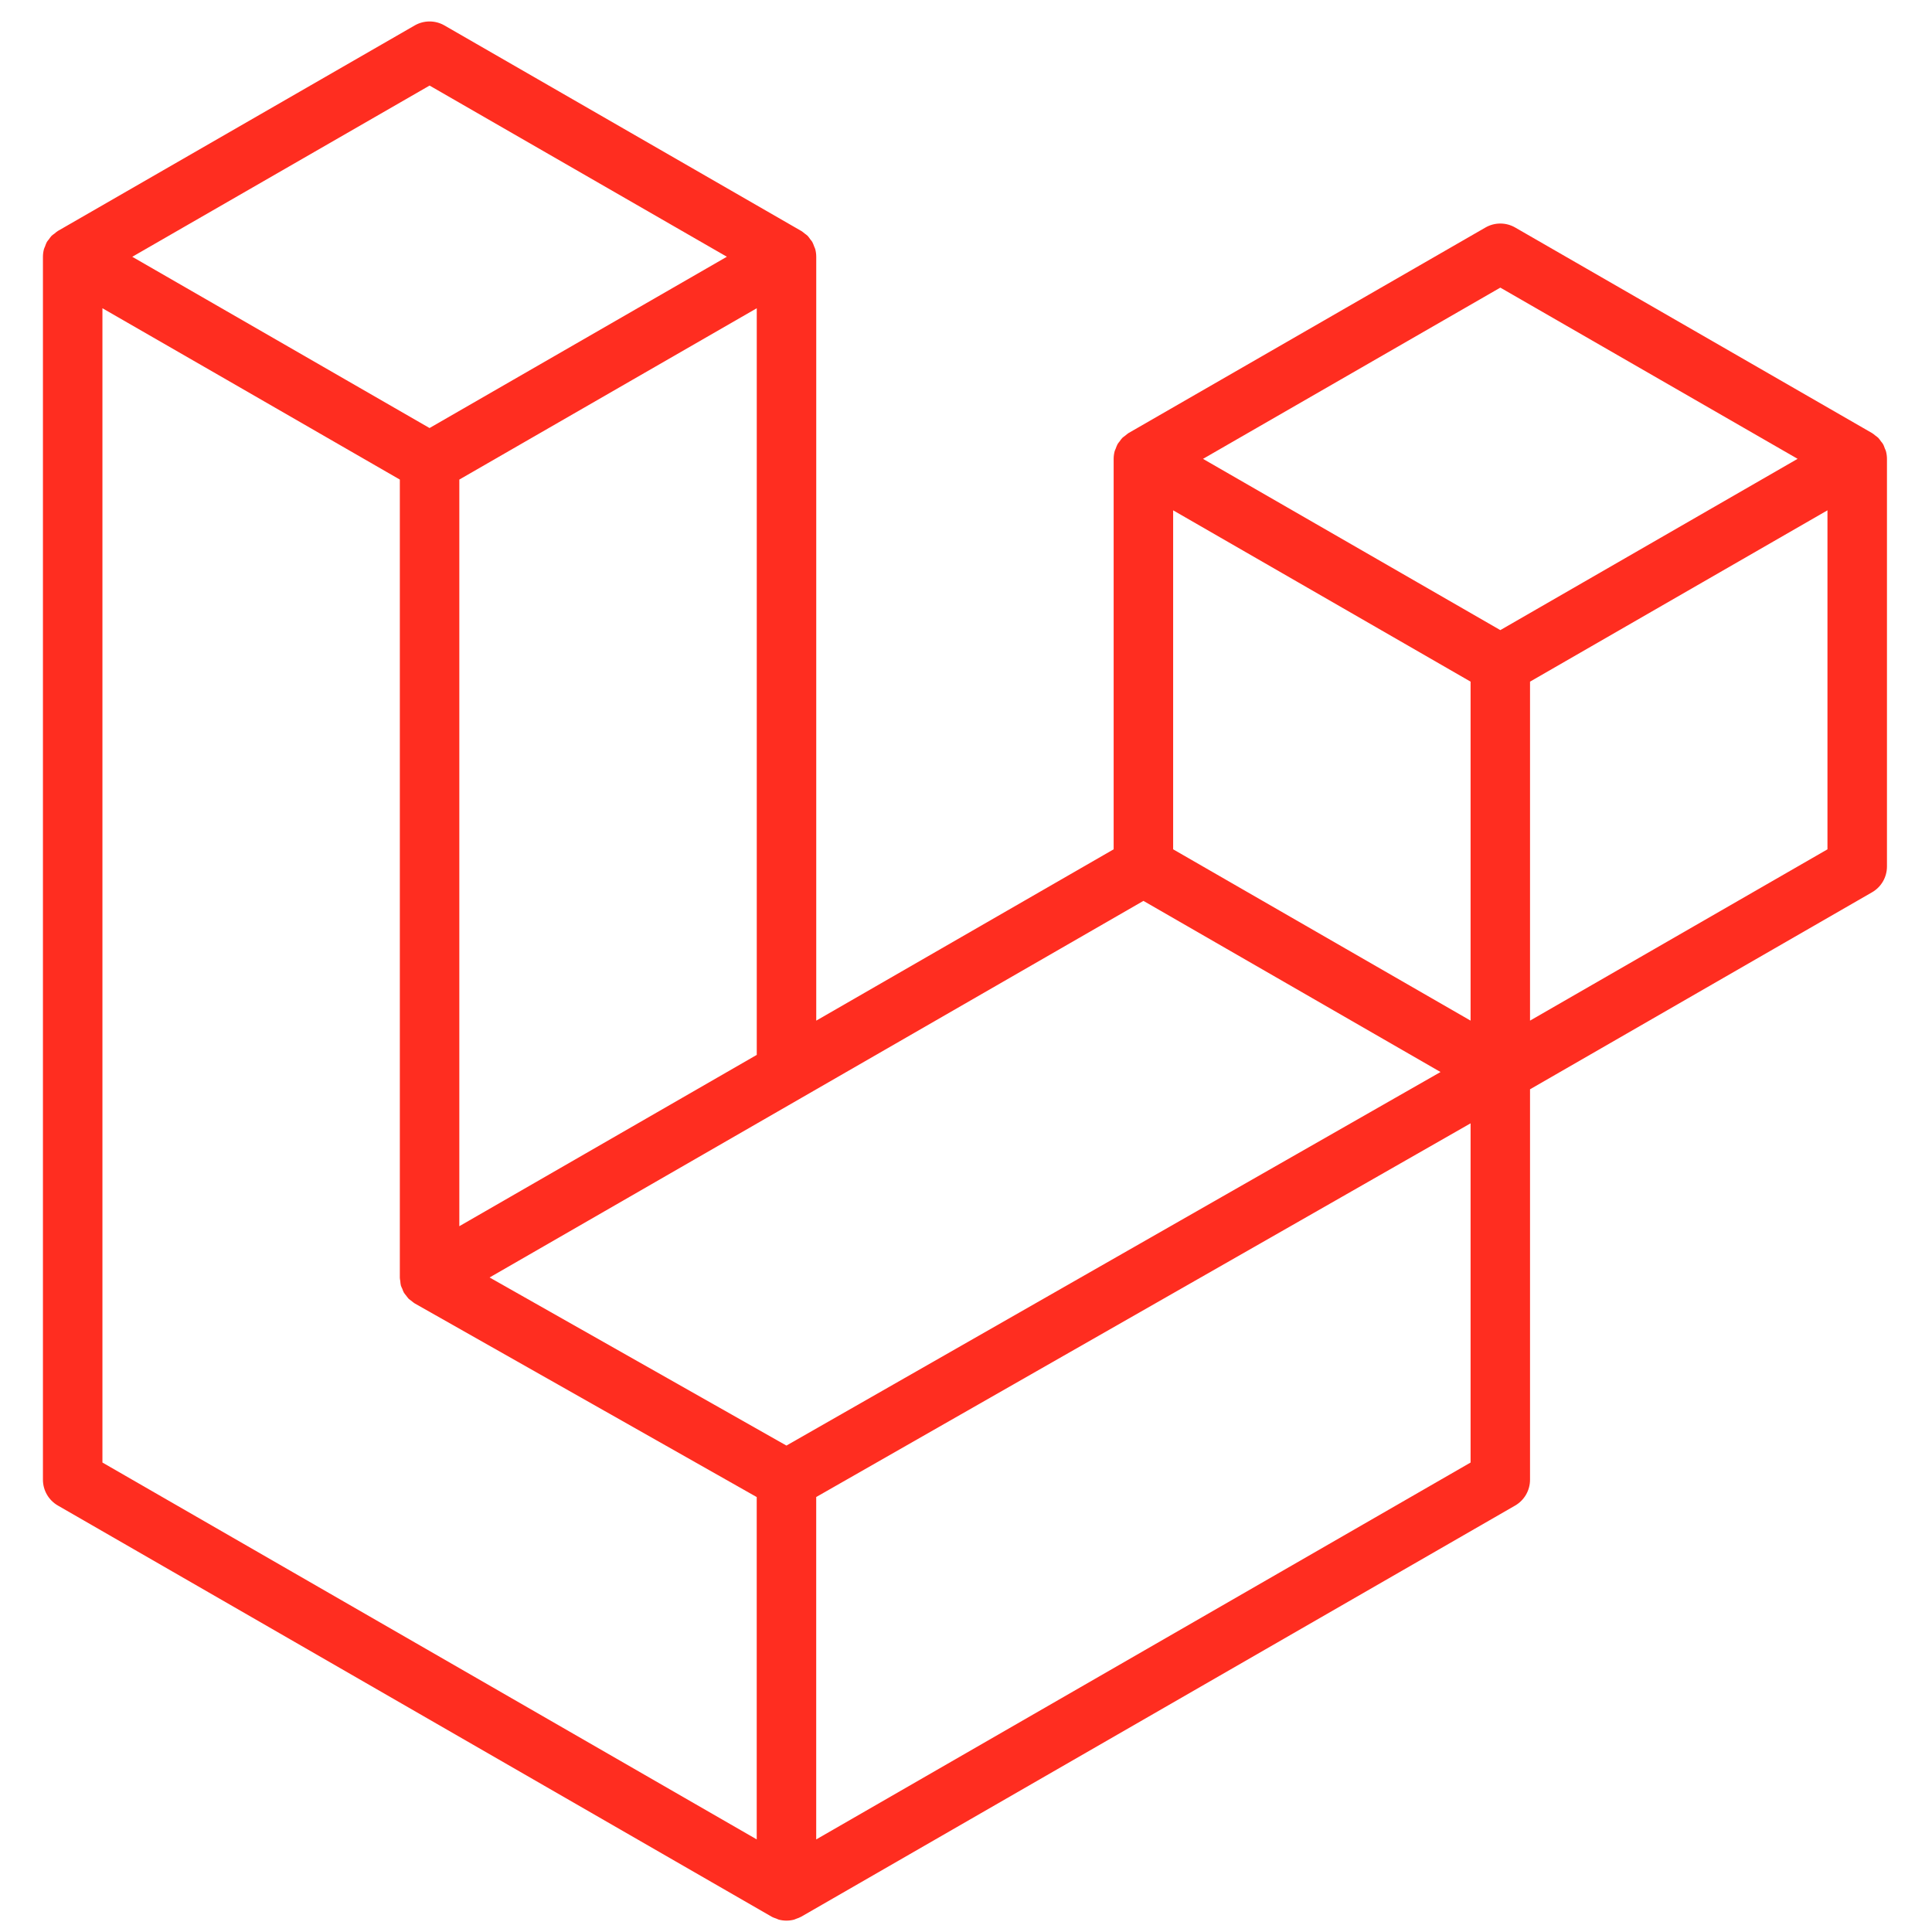
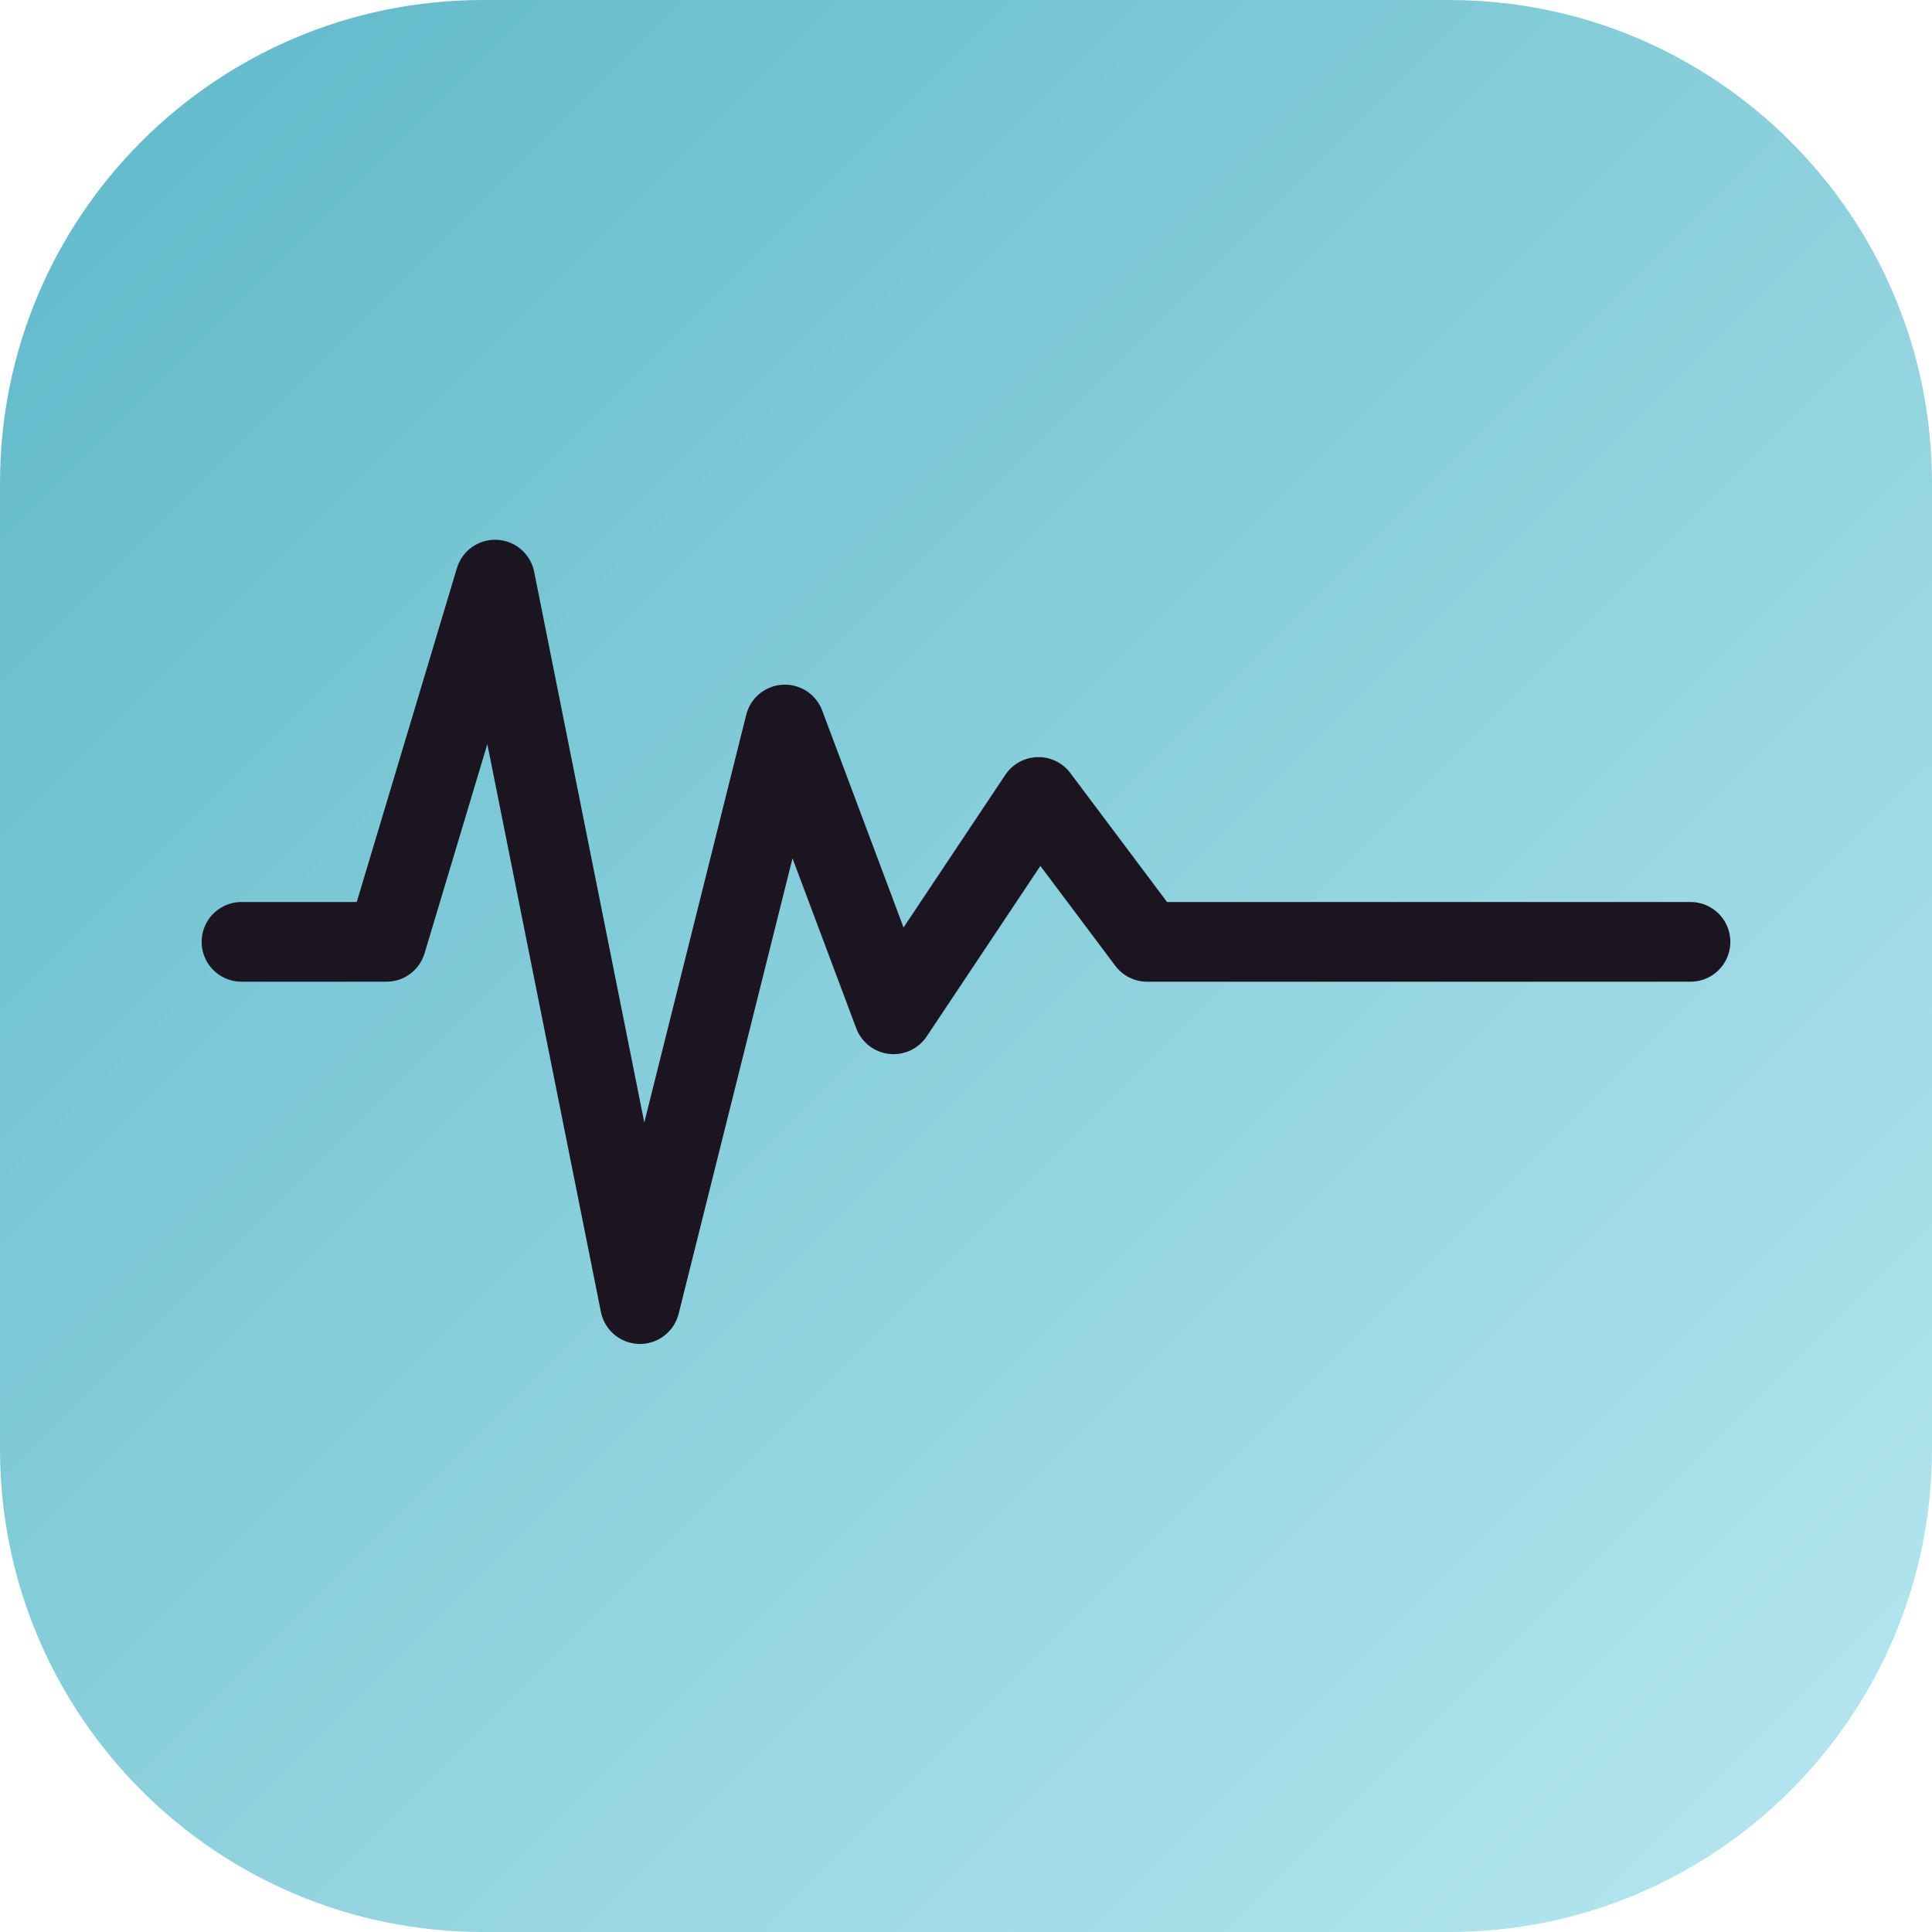
- <svg xmlns="http://www.w3.org/2000/svg" width="166" height="166" viewBox="0 0 166 166" fill="none">
-   <path fill-rule="evenodd" clip-rule="evenodd" d="M162.041 38.759C162.099 38.977 162.129 39.201 162.13 39.426V74.452C162.13 74.902 162.011 75.344 161.786 75.733C161.561 76.122 161.237 76.444 160.847 76.668L131.462 93.594V127.141C131.462 128.054 130.977 128.897 130.186 129.357L68.847 164.683C68.707 164.763 68.554 164.814 68.401 164.868C68.343 164.887 68.289 164.922 68.228 164.938C67.8 165.051 67.349 165.051 66.92 164.938C66.85 164.919 66.786 164.881 66.719 164.855C66.579 164.804 66.432 164.76 66.298 164.683L4.972 129.357C4.583 129.133 4.259 128.81 4.034 128.421C3.808 128.032 3.69 127.591 3.689 127.141L3.689 22.063C3.689 21.834 3.721 21.61 3.779 21.393C3.798 21.32 3.843 21.253 3.868 21.179C3.916 21.045 3.961 20.908 4.031 20.783C4.079 20.7 4.149 20.633 4.206 20.557C4.28 20.454 4.347 20.349 4.433 20.26C4.506 20.186 4.602 20.132 4.685 20.068C4.778 19.992 4.861 19.909 4.966 19.848L35.633 2.185C36.022 1.961 36.462 1.844 36.91 1.844C37.358 1.844 37.798 1.961 38.186 2.185L68.851 19.848H68.857C68.959 19.912 69.045 19.992 69.138 20.065C69.221 20.129 69.313 20.186 69.387 20.257C69.476 20.349 69.54 20.454 69.616 20.557C69.671 20.633 69.744 20.7 69.789 20.783C69.862 20.911 69.904 21.045 69.955 21.179C69.98 21.253 70.025 21.32 70.044 21.396C70.103 21.614 70.133 21.838 70.133 22.063V87.694L95.686 72.974V39.423C95.686 39.2 95.718 38.973 95.775 38.759C95.798 38.683 95.839 38.615 95.865 38.542C95.916 38.408 95.96 38.271 96.031 38.146C96.079 38.063 96.149 37.996 96.203 37.92C96.279 37.818 96.343 37.712 96.433 37.623C96.506 37.549 96.599 37.495 96.681 37.431C96.777 37.355 96.86 37.272 96.962 37.211L127.633 19.548C128.021 19.324 128.461 19.206 128.91 19.206C129.358 19.206 129.798 19.324 130.186 19.548L160.85 37.211C160.959 37.275 161.042 37.355 161.137 37.428C161.217 37.492 161.31 37.549 161.383 37.62C161.473 37.712 161.536 37.818 161.613 37.92C161.67 37.996 161.741 38.063 161.785 38.146C161.859 38.271 161.9 38.408 161.951 38.542C161.98 38.615 162.021 38.683 162.041 38.759ZM157.018 72.974V43.848L146.287 50.028L131.462 58.568V87.694L157.021 72.974H157.018ZM126.354 125.663V96.518L111.771 104.85L70.13 128.626V158.046L126.354 125.663ZM8.801 26.485V125.663L65.018 158.043V128.629L35.649 112L35.64 111.994L35.627 111.988C35.528 111.93 35.445 111.847 35.353 111.777C35.273 111.713 35.18 111.662 35.11 111.592L35.104 111.582C35.021 111.502 34.963 111.403 34.893 111.314C34.829 111.228 34.753 111.154 34.702 111.065L34.699 111.055C34.641 110.96 34.606 110.845 34.565 110.736C34.523 110.64 34.469 110.551 34.443 110.449C34.411 110.328 34.405 110.197 34.392 110.072C34.379 109.976 34.354 109.881 34.354 109.785V109.778V41.205L19.532 32.662L8.801 26.485ZM36.913 7.35L11.364 22.063L36.907 36.777L62.453 22.06L36.907 7.35H36.913ZM50.2 99.174L65.022 90.637V26.485L54.291 32.665L39.466 41.205V105.357L50.2 99.174ZM128.91 24.713L103.363 39.426L128.91 54.14L154.453 39.423L128.91 24.713ZM126.354 58.568L111.529 50.028L100.798 43.848V72.974L115.619 81.511L126.354 87.694V58.568ZM67.571 124.205L105.042 102.803L123.772 92.109L98.245 77.405L68.854 94.334L42.066 109.762L67.571 124.205Z" fill="#FF2D20" />
+ <svg xmlns="http://www.w3.org/2000/svg" viewBox="0 0 32 32" role="img" aria-label="Pulsefy">
+   <defs>
+     <linearGradient id="pulsefy-gradient" x1="0" y1="0" x2="32" y2="32" gradientUnits="userSpaceOnUse">
+       <stop offset="0%" stop-color="#5eb8c9" />
+       <stop offset="100%" stop-color="#b8e8f0" />
+     </linearGradient>
+   </defs>
+   <rect width="32" height="32" rx="8" fill="url(#pulsefy-gradient)" />
+   <path fill="none" stroke="#1a1520" stroke-width="2.2" stroke-linecap="round" stroke-linejoin="round" transform="translate(4 6) scale(0.6)" d="M0 16 h4 l3 -10 l4 20 l4 -16 l3 8 l4 -6 l3 4 h15" />
</svg>
